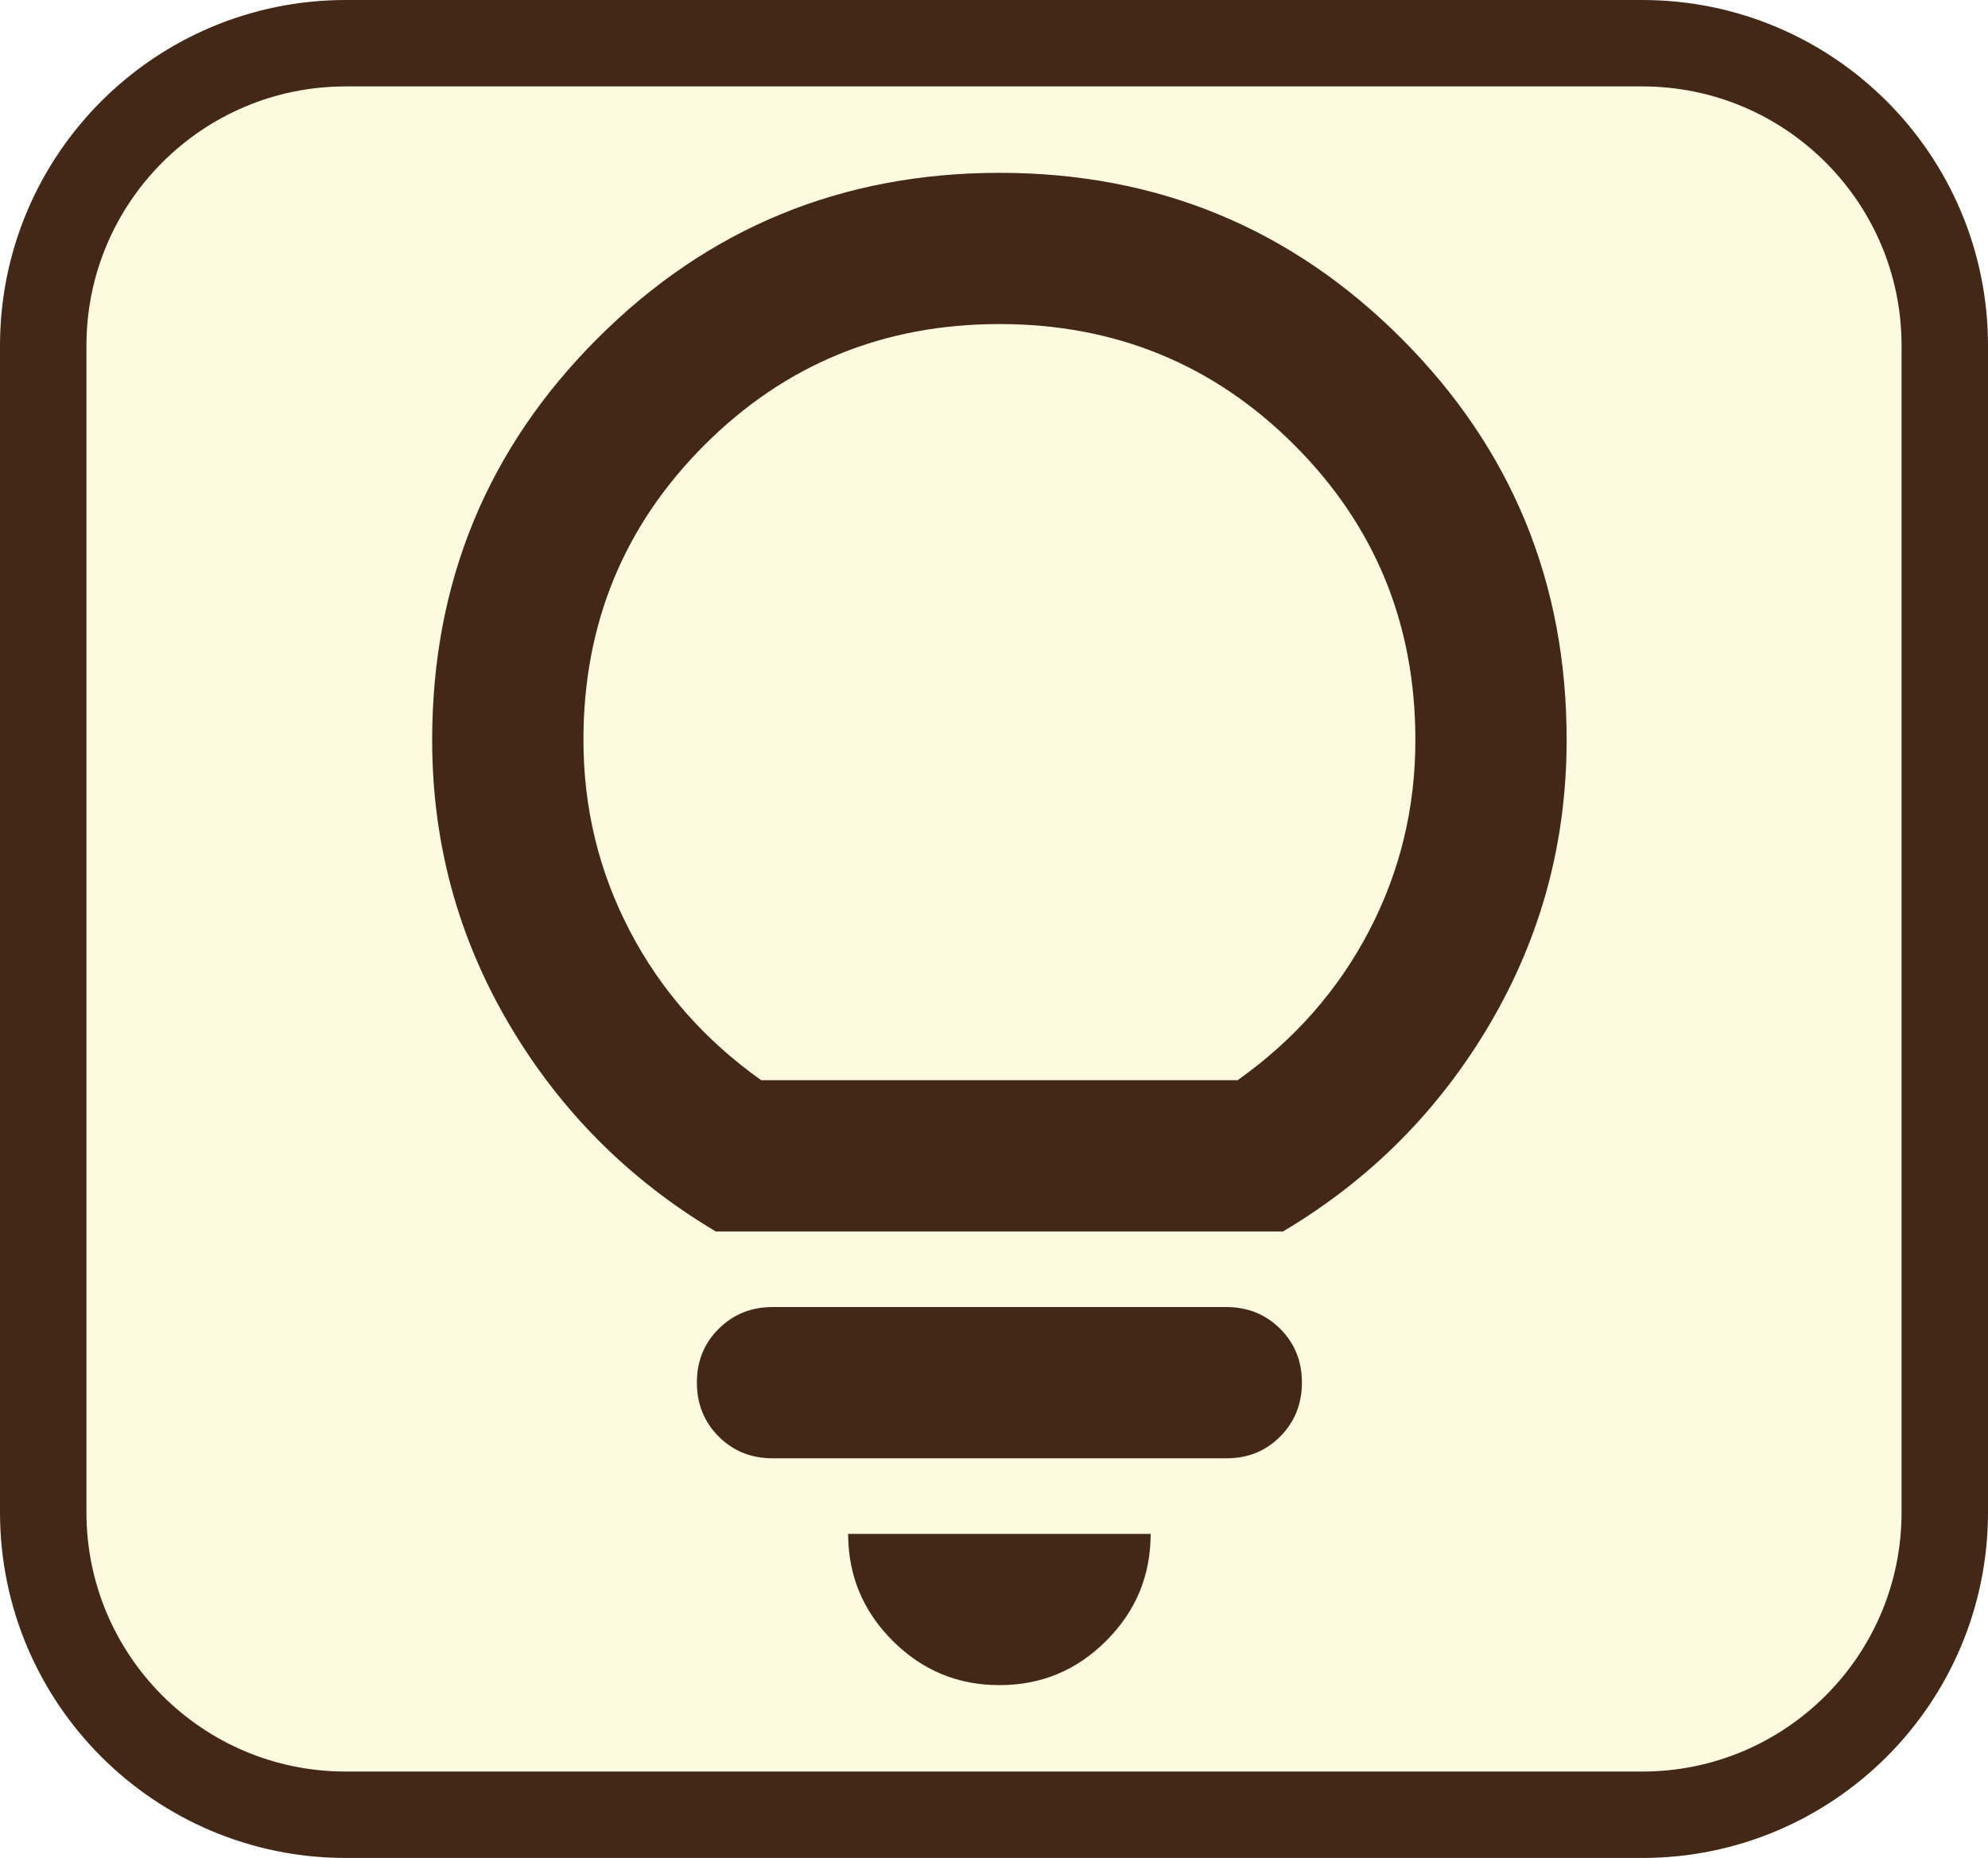
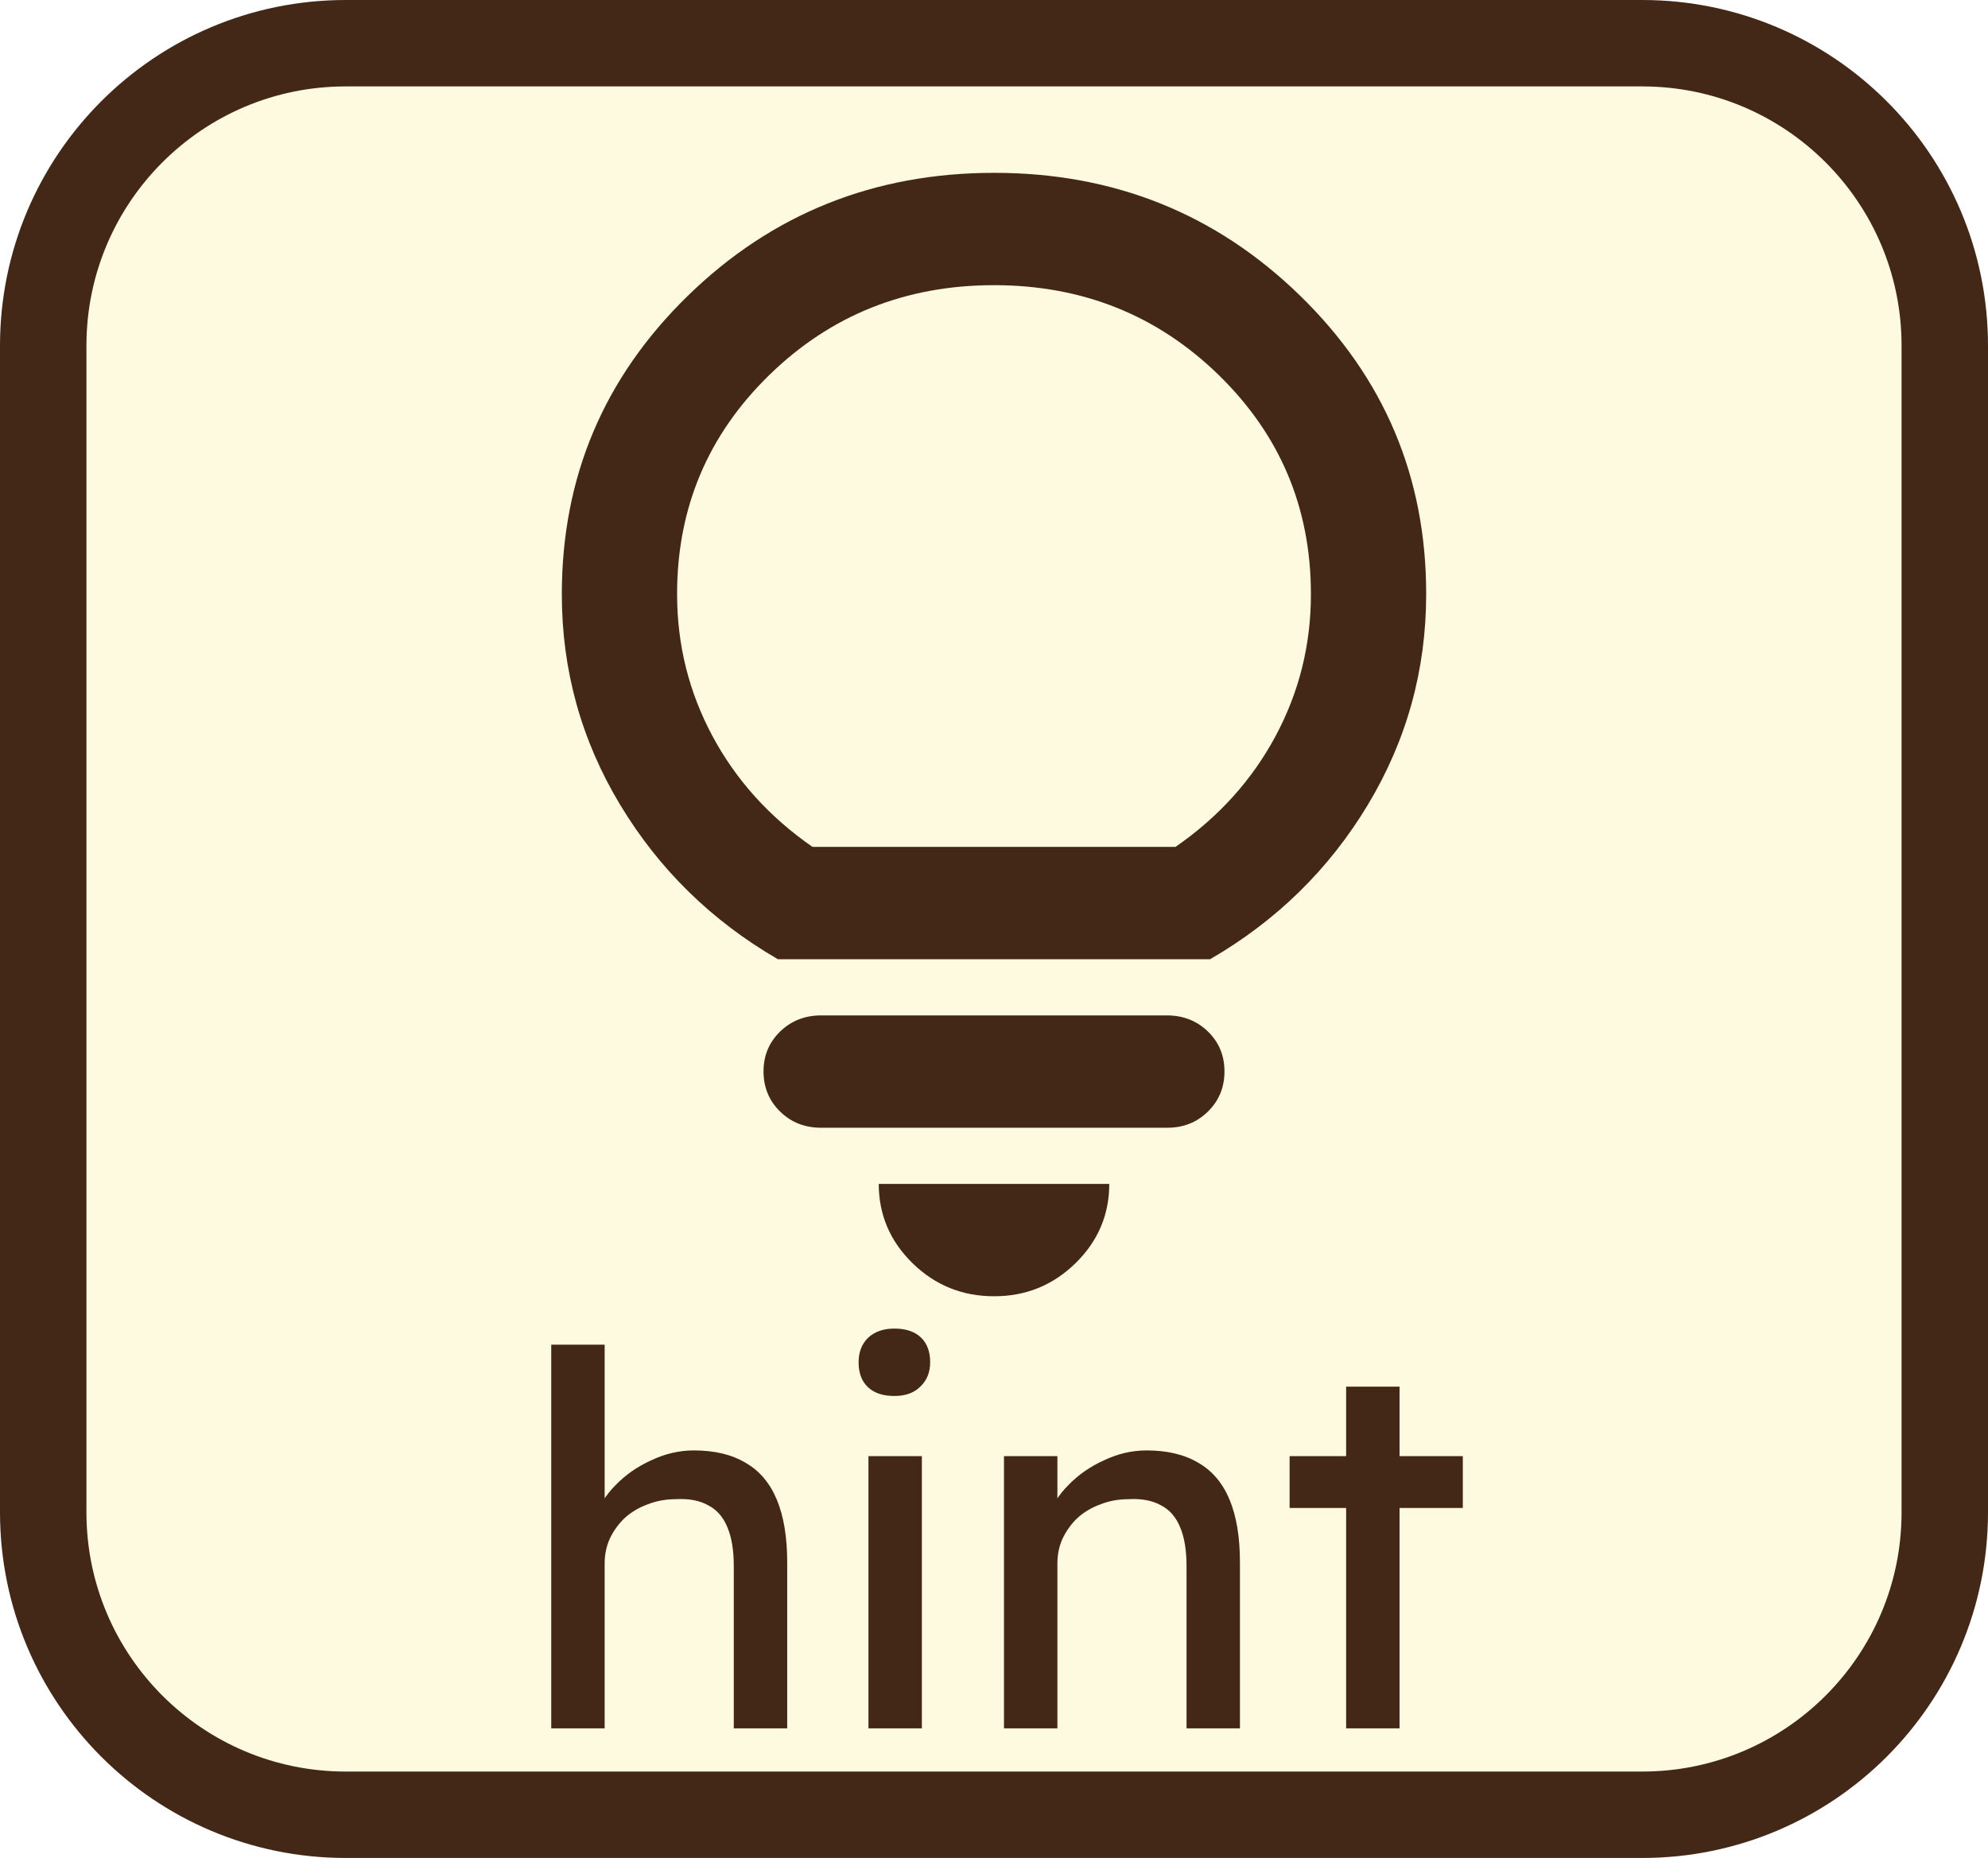
<svg xmlns="http://www.w3.org/2000/svg" width="46" height="43" viewBox="0 0 46 43" fill="none">
  <rect x="1" y="1" width="44" height="41" rx="7" fill="#FEFAE0" stroke="#432818" stroke-width="2" />
-   <path d="M23.125 39C22.163 39 21.339 38.658 20.654 37.973C19.969 37.288 19.626 36.464 19.625 35.5H26.625C26.625 36.462 26.283 37.287 25.598 37.973C24.913 38.659 24.089 39.001 23.125 39ZM17.875 33.75C17.379 33.75 16.964 33.582 16.629 33.246C16.294 32.91 16.126 32.495 16.125 32C16.124 31.505 16.292 31.09 16.629 30.754C16.966 30.418 17.381 30.25 17.875 30.25H28.375C28.871 30.25 29.287 30.418 29.623 30.754C29.959 31.09 30.126 31.505 30.125 32C30.124 32.495 29.956 32.911 29.621 33.248C29.286 33.585 28.871 33.752 28.375 33.75H17.875ZM16.562 28.5C14.55 27.304 12.953 25.7 11.771 23.688C10.589 21.675 9.999 19.488 10 17.125C10 13.479 11.276 10.38 13.829 7.829C16.382 5.277 19.48 4.001 23.125 4C26.77 3.999 29.869 5.275 32.423 7.829C34.977 10.383 36.252 13.482 36.25 17.125C36.25 19.488 35.66 21.675 34.479 23.688C33.298 25.7 31.701 27.304 29.688 28.5H16.562ZM17.613 25H28.637C29.95 24.067 30.964 22.915 31.679 21.544C32.394 20.173 32.751 18.7 32.75 17.125C32.75 14.442 31.817 12.167 29.95 10.3C28.083 8.433 25.808 7.5 23.125 7.5C20.442 7.5 18.167 8.433 16.3 10.3C14.433 12.167 13.5 14.442 13.5 17.125C13.5 18.7 13.858 20.173 14.573 21.544C15.288 22.915 16.301 24.067 17.613 25Z" fill="#432818" />
+   <path d="M23 30C22.267 30 21.639 29.746 21.117 29.237C20.596 28.728 20.334 28.116 20.333 27.4H25.667C25.667 28.115 25.406 28.727 24.884 29.237C24.362 29.747 23.734 30.001 23 30ZM19 26.1C18.622 26.1 18.306 25.975 18.051 25.726C17.796 25.476 17.668 25.168 17.667 24.8C17.666 24.433 17.794 24.124 18.051 23.874C18.308 23.625 18.624 23.5 19 23.5H27C27.378 23.5 27.695 23.625 27.951 23.874C28.207 24.124 28.334 24.433 28.333 24.8C28.332 25.168 28.204 25.476 27.949 25.727C27.694 25.977 27.378 26.102 27 26.1H19ZM18 22.2C16.467 21.312 15.25 20.12 14.349 18.625C13.449 17.13 12.999 15.505 13 13.75C13 11.042 13.972 8.74 15.917 6.844C17.862 4.949 20.223 4.001 23 4C25.777 3.999 28.138 4.947 30.084 6.844C32.03 8.742 33.002 11.043 33 13.75C33 15.505 32.55 17.13 31.651 18.625C30.751 20.12 29.534 21.312 28 22.2H18ZM18.8 19.6H27.2C28.2 18.907 28.972 18.051 29.517 17.032C30.062 16.014 30.334 14.92 30.333 13.75C30.333 11.757 29.622 10.067 28.2 8.68C26.778 7.293 25.044 6.6 23 6.6C20.956 6.6 19.222 7.293 17.8 8.68C16.378 10.067 15.667 11.757 15.667 13.75C15.667 14.92 15.939 16.014 16.484 17.032C17.029 18.051 17.801 18.907 18.8 19.6Z" fill="#432818" />
+   <path d="M12.755 40V31.12H13.991V34.996L13.775 35.14C13.855 34.86 14.011 34.604 14.243 34.372C14.475 34.132 14.751 33.94 15.071 33.796C15.391 33.644 15.719 33.568 16.055 33.568C16.535 33.568 16.935 33.664 17.255 33.856C17.575 34.04 17.815 34.324 17.975 34.708C18.135 35.092 18.215 35.576 18.215 36.16V40H16.979V36.244C16.979 35.884 16.931 35.588 16.835 35.356C16.739 35.116 16.591 34.944 16.391 34.84C16.191 34.728 15.943 34.68 15.647 34.696C15.407 34.696 15.187 34.736 14.987 34.816C14.787 34.888 14.611 34.992 14.459 35.128C14.315 35.264 14.199 35.424 14.111 35.608C14.031 35.784 13.991 35.976 13.991 36.184V40H13.379C13.275 40 13.171 40 13.067 40C12.963 40 12.859 40 12.755 40ZM20.095 40V33.7H21.331V40H20.095ZM20.695 32.308C20.431 32.308 20.227 32.24 20.083 32.104C19.939 31.968 19.867 31.776 19.867 31.528C19.867 31.296 19.939 31.108 20.083 30.964C20.235 30.82 20.439 30.748 20.695 30.748C20.959 30.748 21.163 30.816 21.307 30.952C21.451 31.088 21.523 31.28 21.523 31.528C21.523 31.76 21.447 31.948 21.295 32.092C21.151 32.236 20.951 32.308 20.695 32.308ZM23.231 40V33.7H24.467V34.996L24.251 35.14C24.331 34.86 24.487 34.604 24.719 34.372C24.951 34.132 25.227 33.94 25.547 33.796C25.867 33.644 26.195 33.568 26.531 33.568C27.011 33.568 27.411 33.664 27.731 33.856C28.051 34.04 28.291 34.324 28.451 34.708C28.611 35.092 28.691 35.576 28.691 36.16V40H27.455V36.244C27.455 35.884 27.407 35.588 27.311 35.356C27.215 35.116 27.067 34.944 26.867 34.84C26.667 34.728 26.419 34.68 26.123 34.696C25.883 34.696 25.663 34.736 25.463 34.816C25.263 34.888 25.087 34.992 24.935 35.128C24.791 35.264 24.675 35.424 24.587 35.608C24.507 35.784 24.467 35.976 24.467 36.184V40H23.855C23.751 40 23.647 40 23.543 40C23.439 40 23.335 40 23.231 40ZM31.148 40V32.092H32.384V40H31.148ZM29.84 34.9V33.7H33.848V34.9H29.84Z" fill="#432818" />
</svg>
